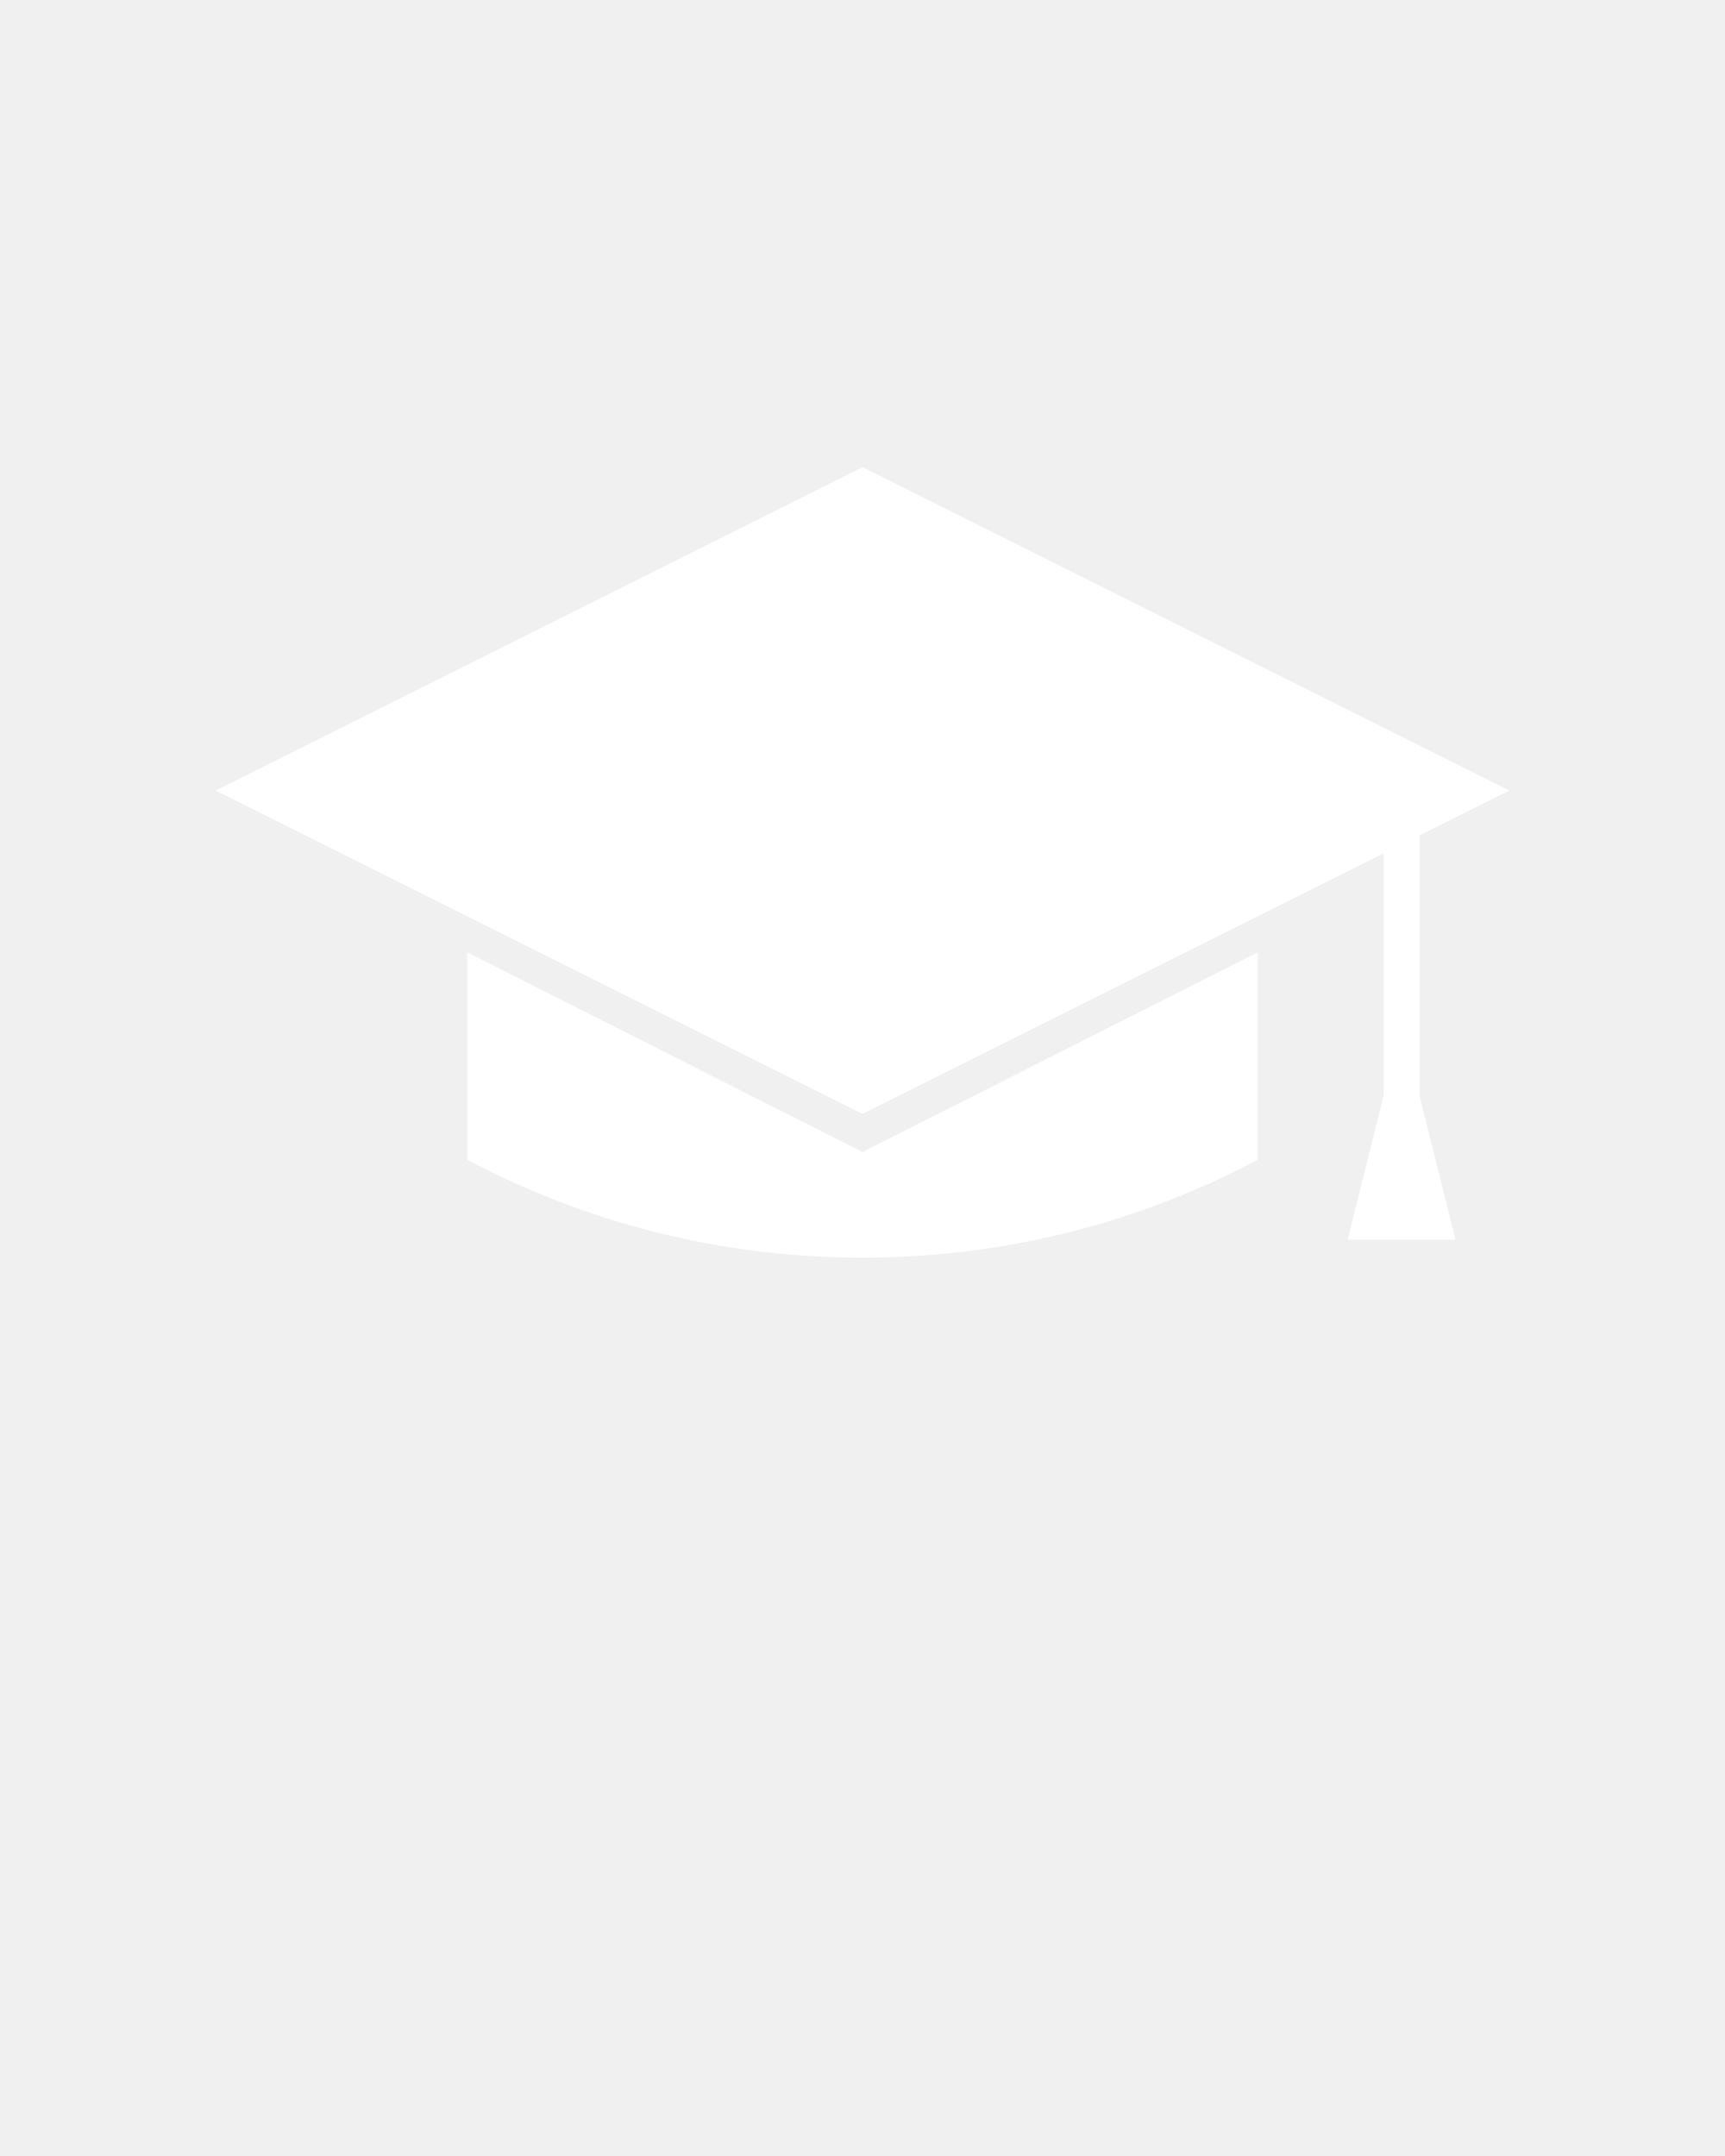
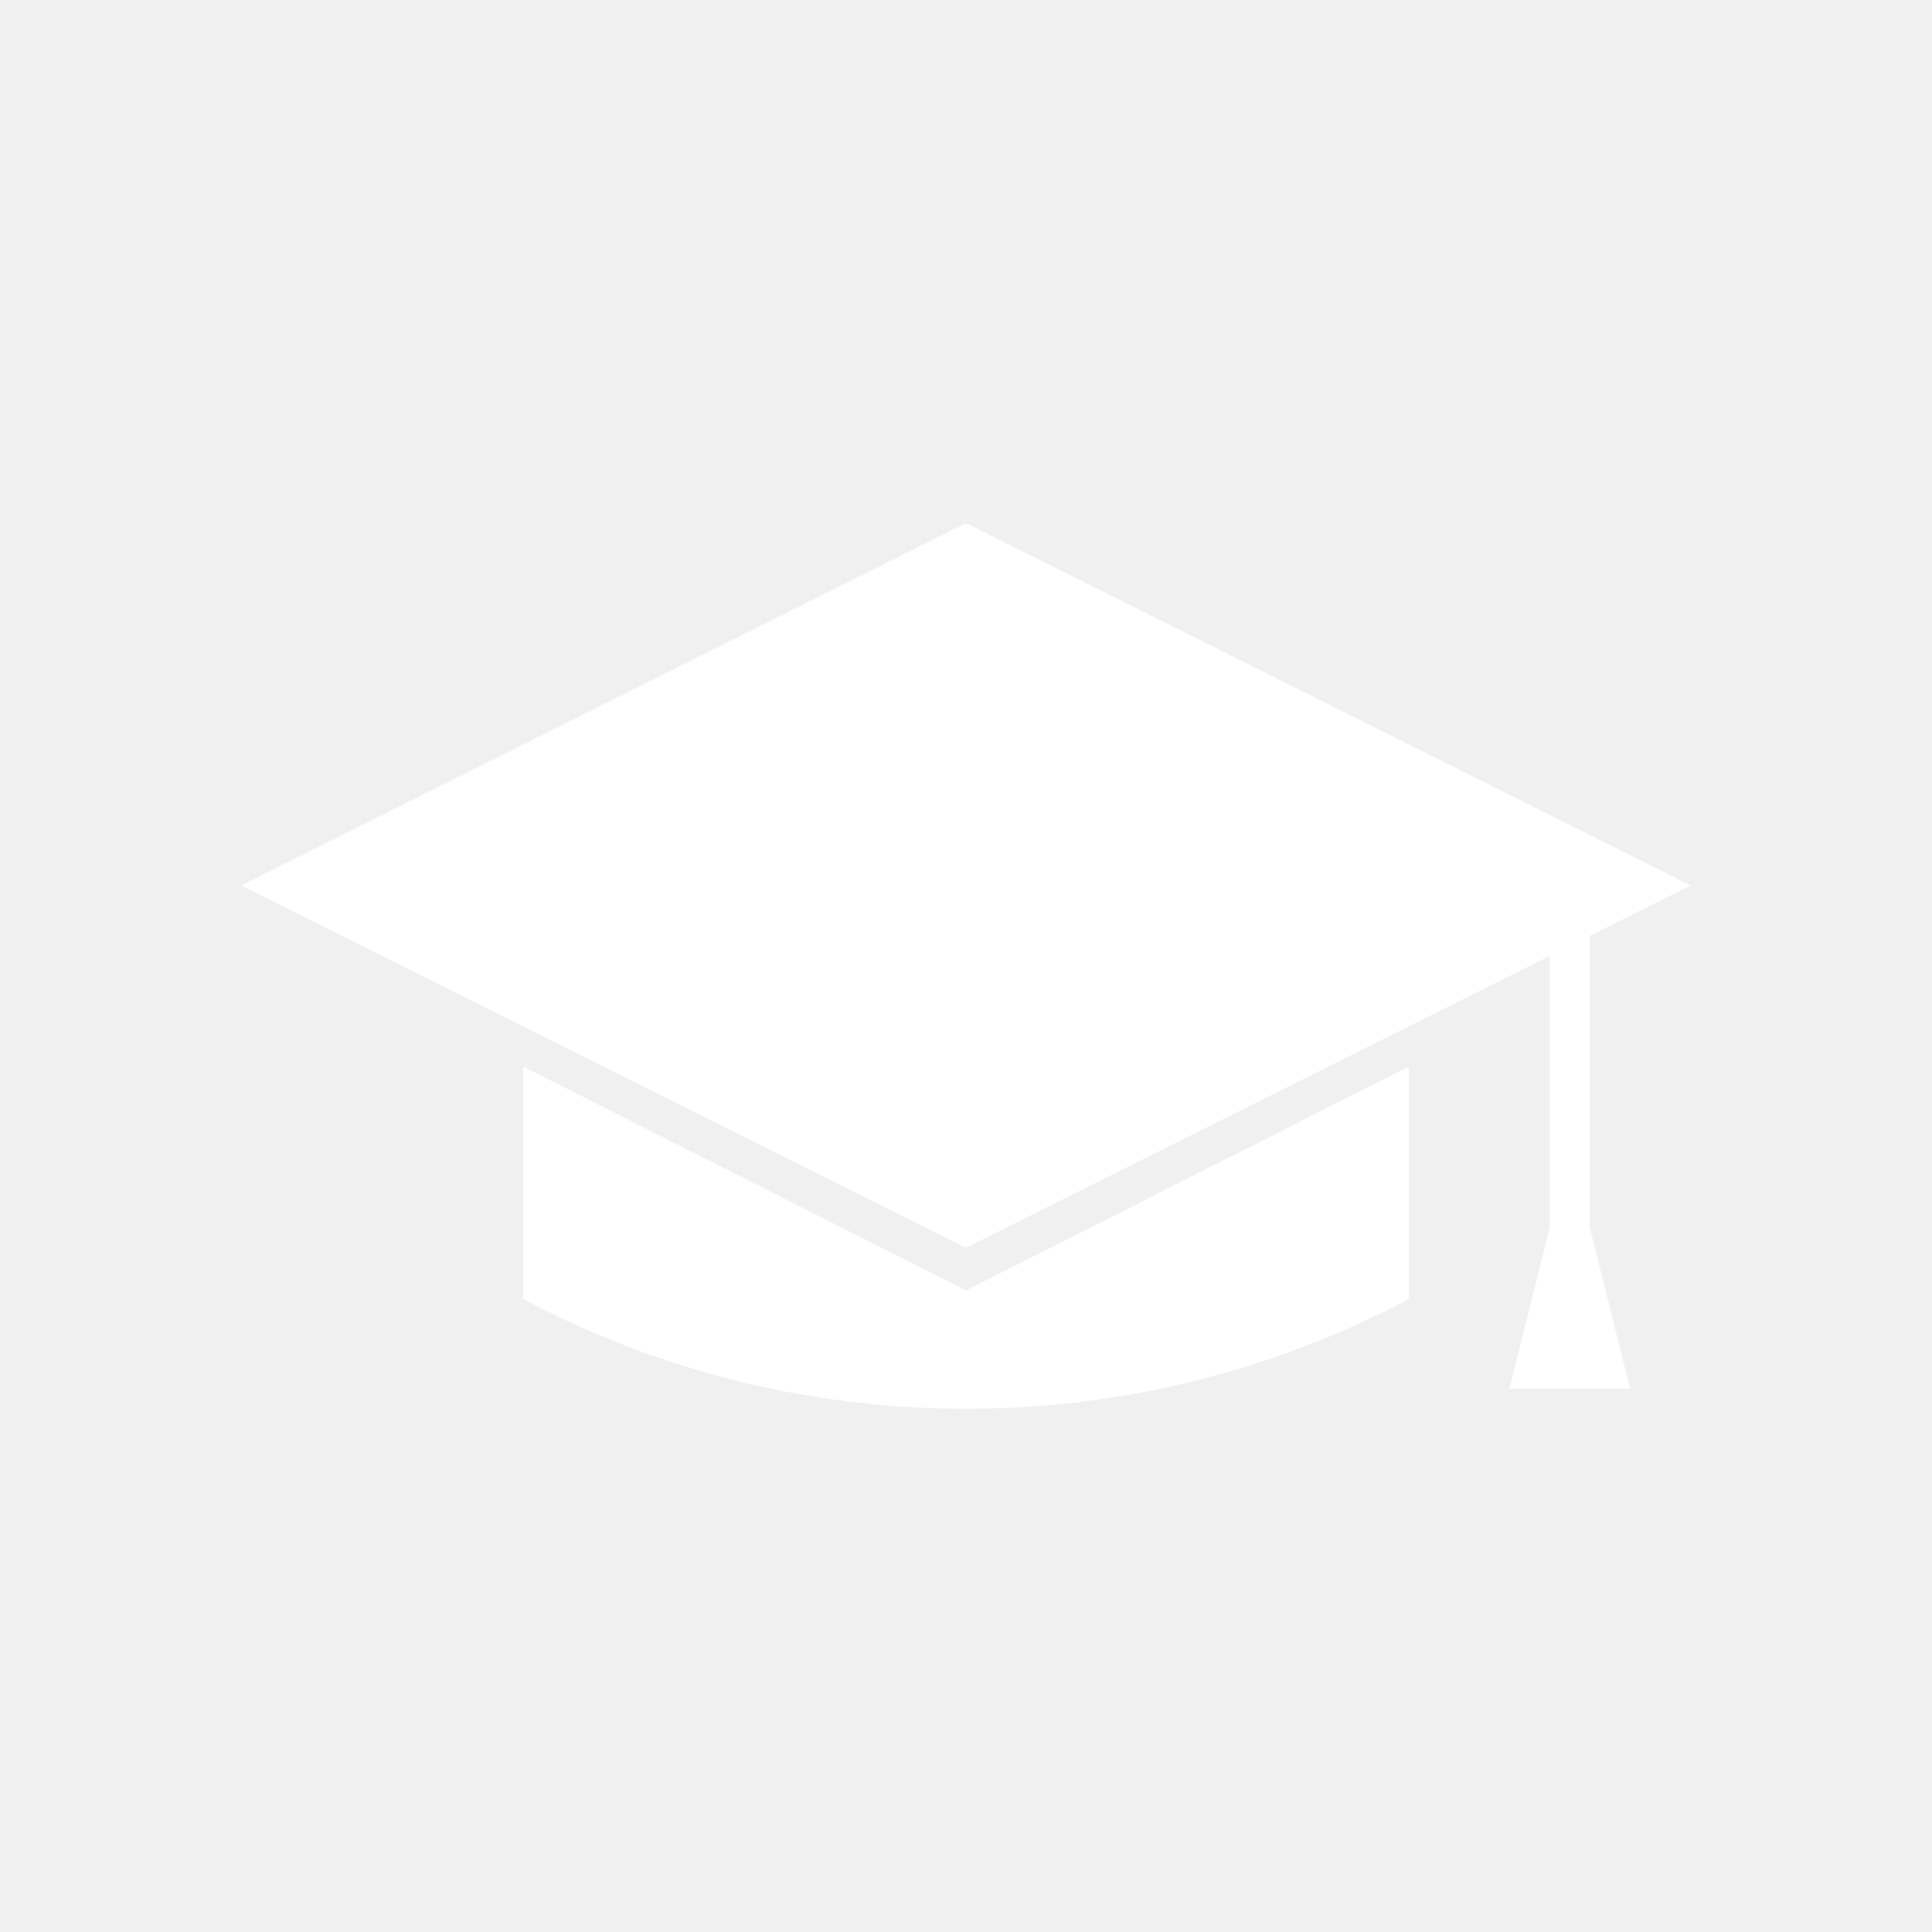
- <svg xmlns="http://www.w3.org/2000/svg" version="1.1" x="0px" y="0px" viewBox="0 0 96 120" fill="white" enable-background="new 0 0 96 96" xml:space="preserve">
+ <svg xmlns="http://www.w3.org/2000/svg" version="1.1" x="0px" y="0px" viewBox="0 0 96 96" fill="white" enable-background="new 0 0 96 96" xml:space="preserve">
  <polygon points="79,61 81,69 75,69 77,61 77,47.5 48,62 12,44 48,26 84,44 79,46.5 " />
  <path d="M70,53v11.55C63.43,68.03,55.95,70,48,70s-15.43-1.97-22-5.45V53l22,11.12L70,53z" />
</svg>
